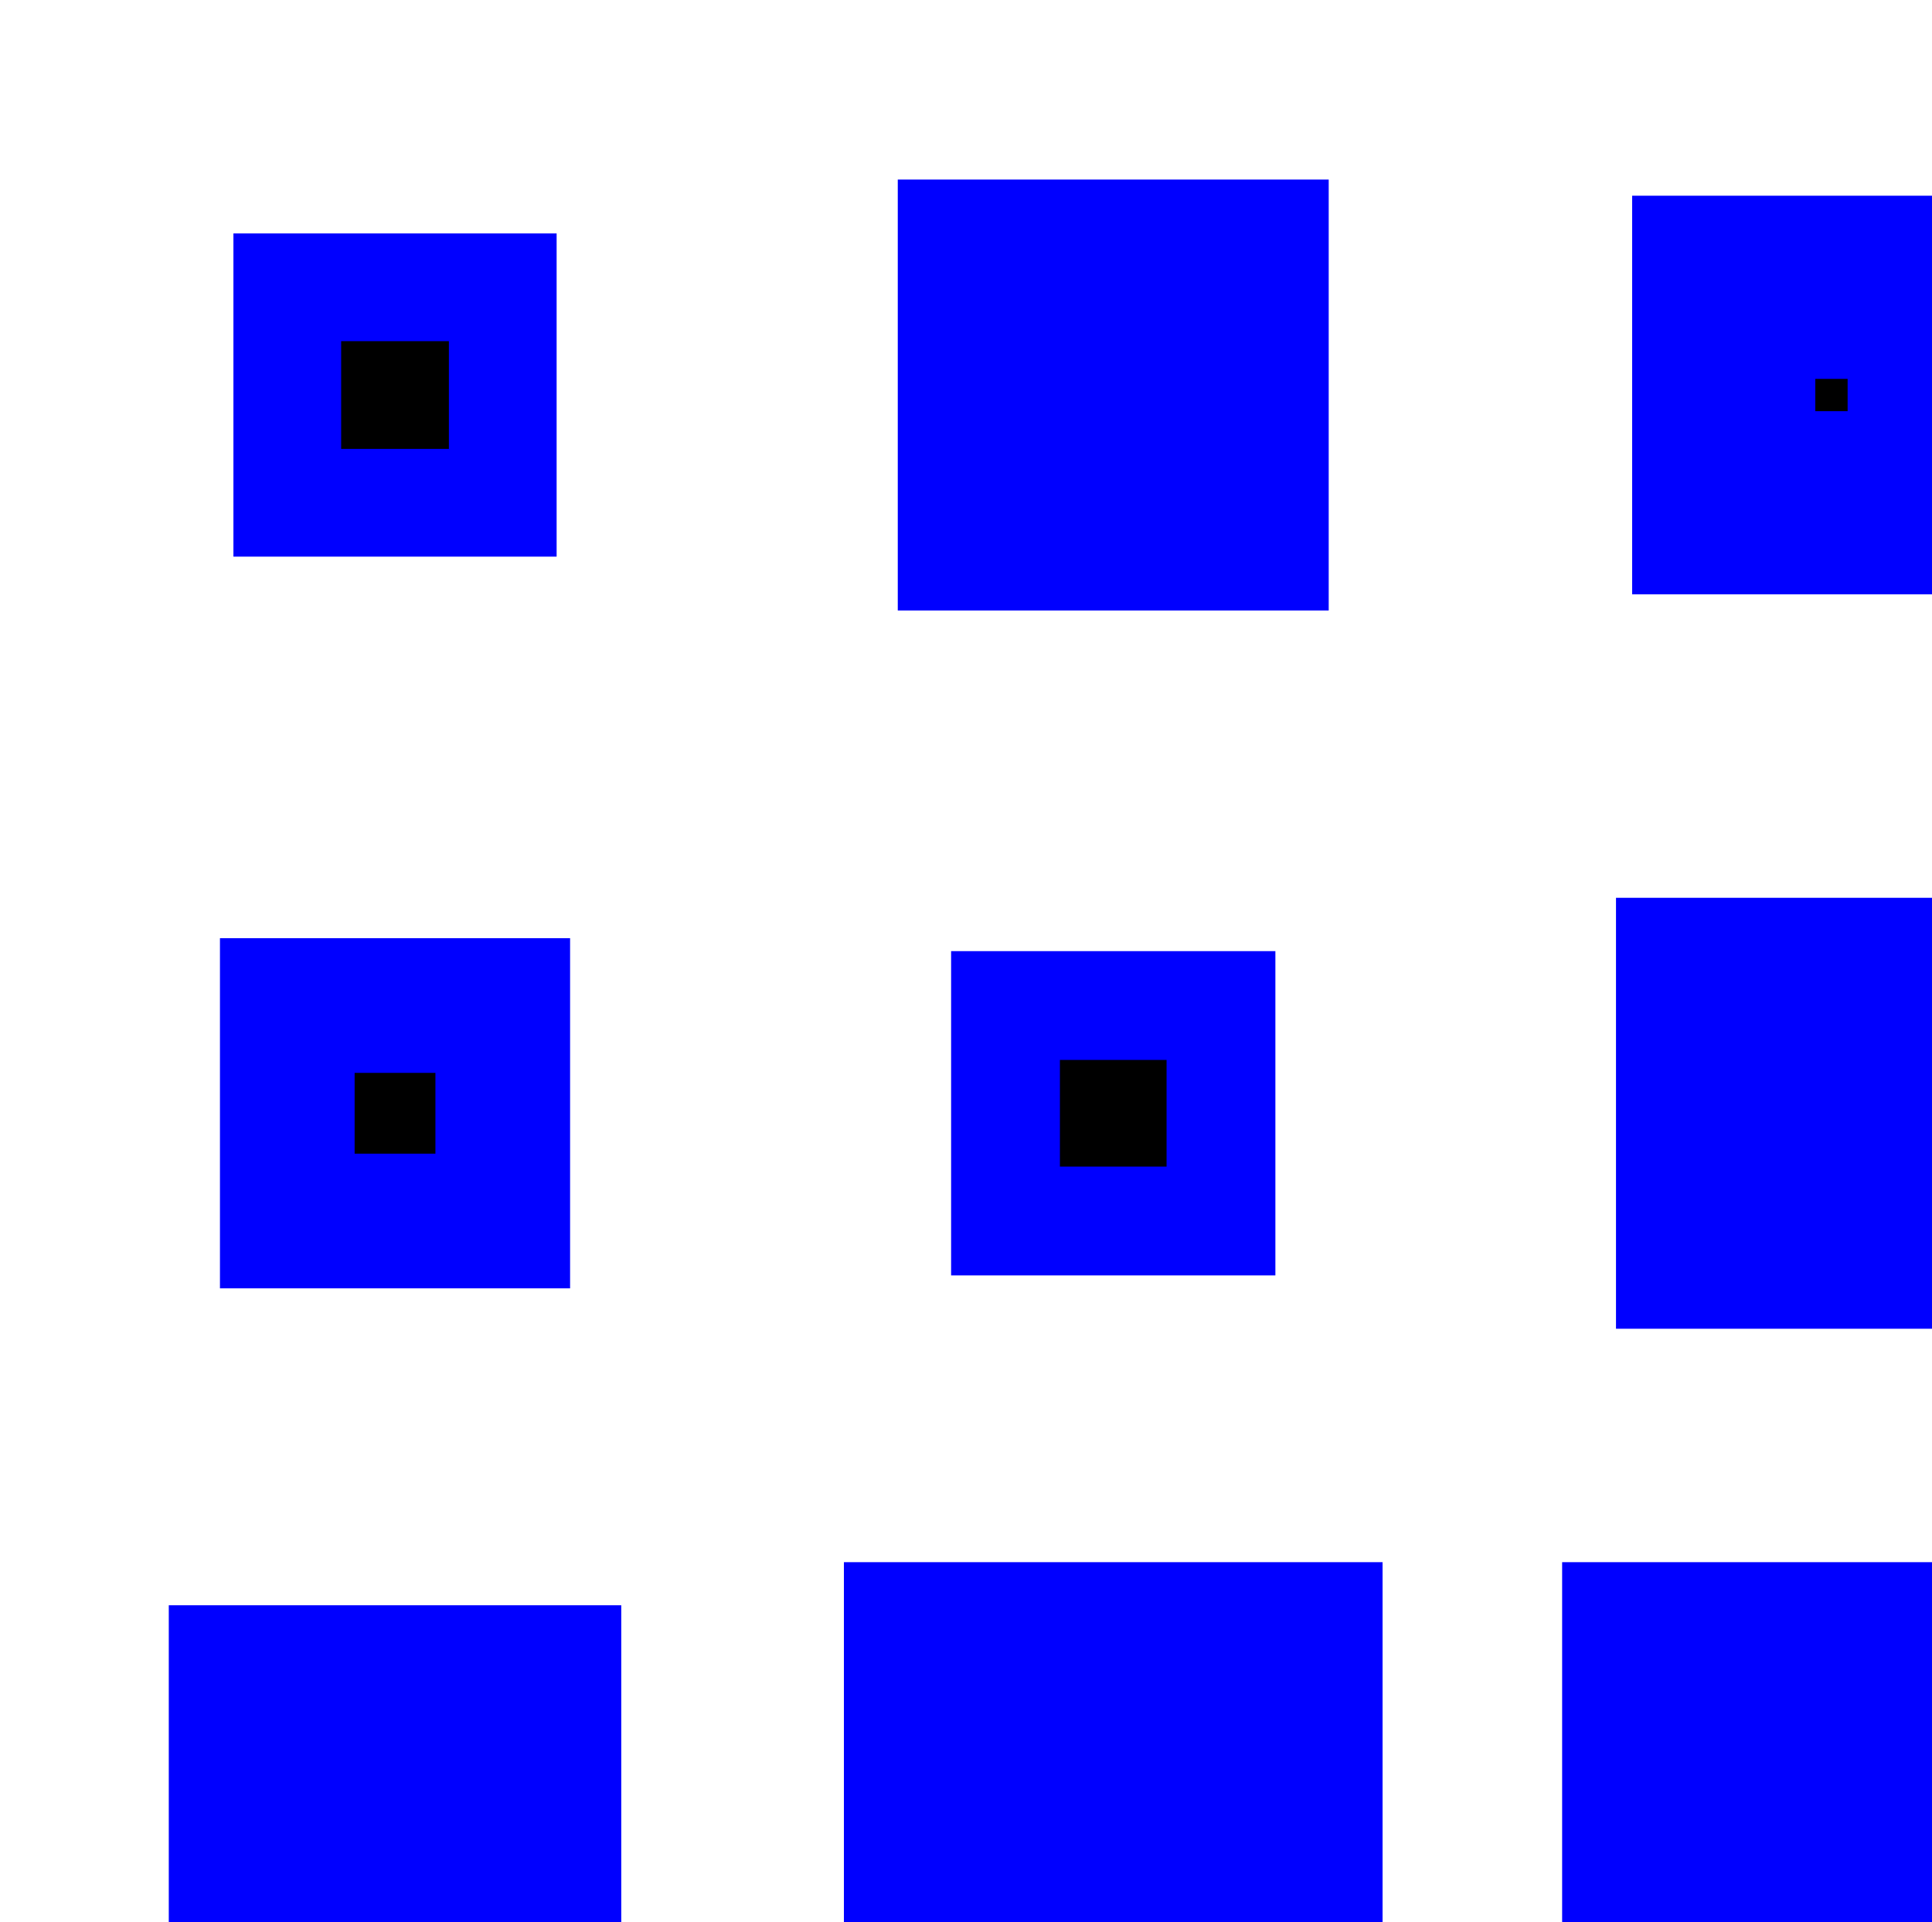
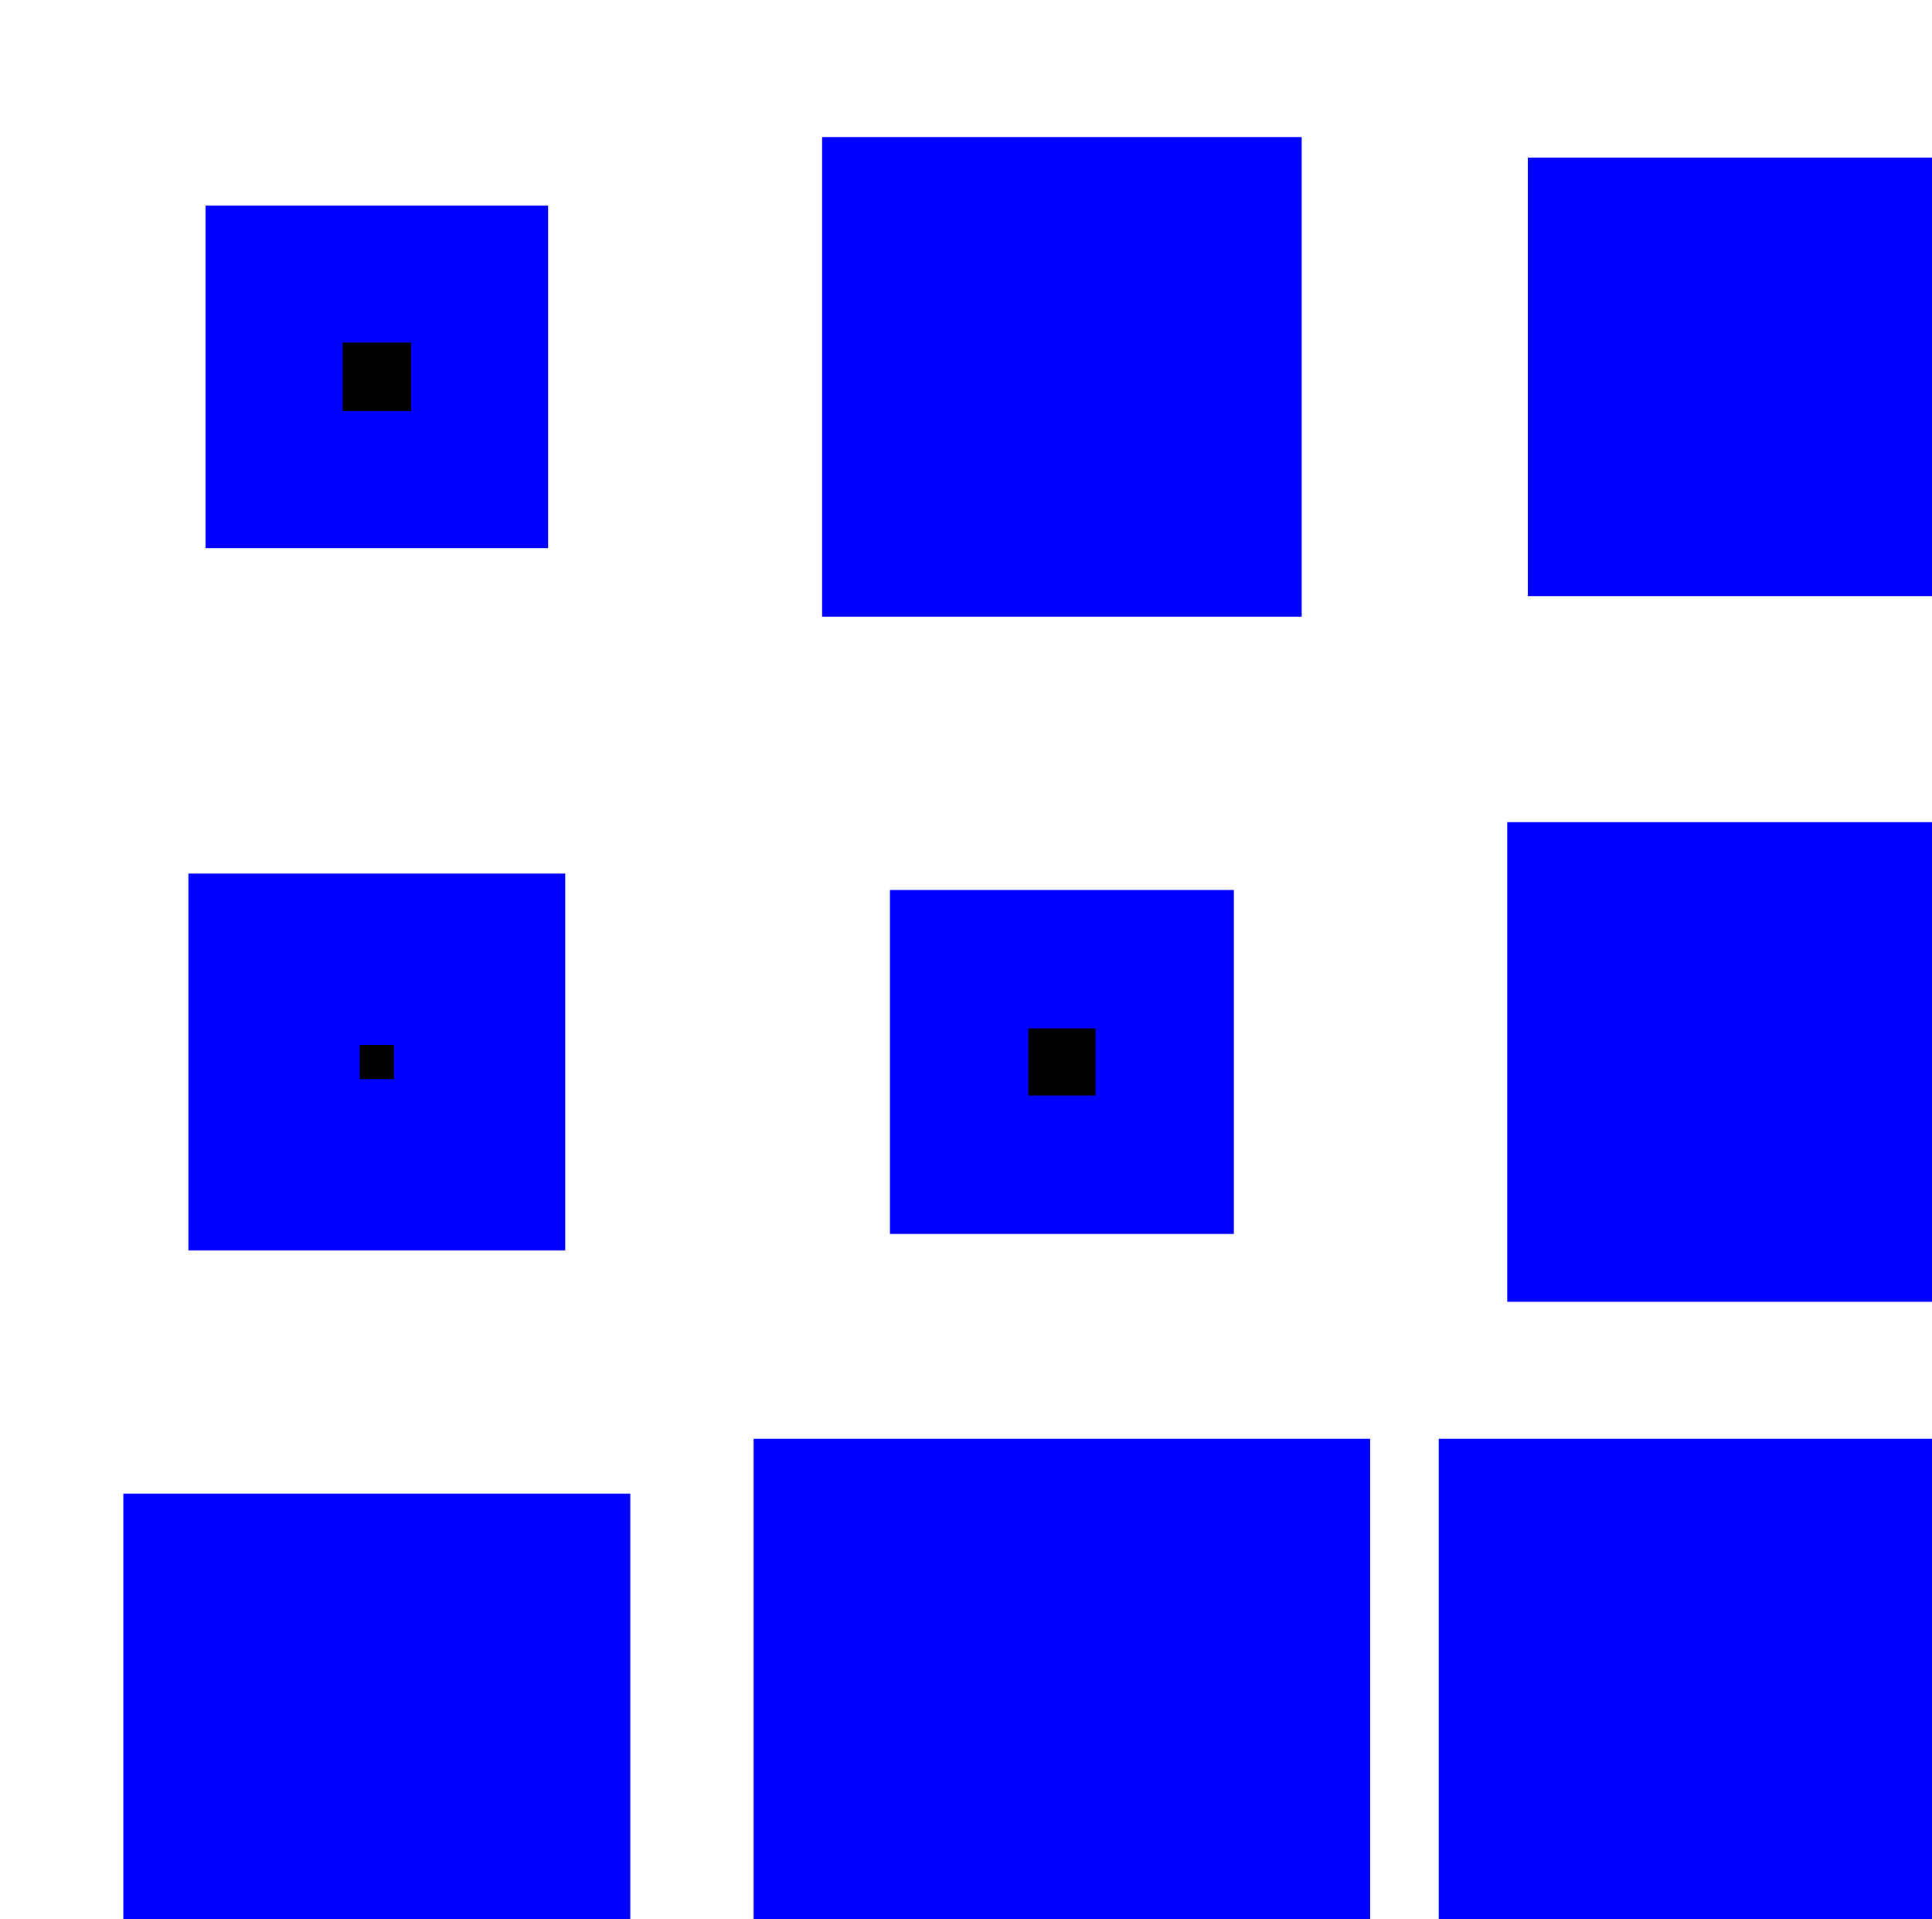
<svg xmlns="http://www.w3.org/2000/svg">
-   <rect x="20pt" y="20pt" width="15pt" height="15pt" stroke="blue" style="stroke-width: 10px">
+   <rect x="20px" y="20px" width="15px" height="15px" stroke="blue" style="stroke-width: 10px">
  </rect>
-   <rect x="70pt" y="20pt" width="15pt" height="15pt" stroke="blue" style="stroke-width: 20px">
+   <rect x="70px" y="20px" width="15px" height="15px" stroke="blue" style="stroke-width: 20px">
  </rect>
-   <rect x="120pt" y="20pt" width="15pt" height="15pt" stroke="blue" style="stroke-width: 17px">
+   <rect x="120px" y="20px" width="15px" height="15px" stroke="blue" style="stroke-width: 17px">
  </rect>
-   <rect x="20pt" y="70pt" width="15pt" height="15pt" stroke="blue" style="stroke-width: 12.5px">
+   <rect x="20px" y="70px" width="15px" height="15px" stroke="blue" style="stroke-width: 12.5px">
  </rect>
-   <rect x="70pt" y="70pt" width="15pt" height="15pt" stroke="blue" style="stroke-width: 10.1px">
+   <rect x="70px" y="70px" width="15px" height="15px" stroke="blue" style="stroke-width: 10.1px">
  </rect>
-   <rect x="120pt" y="70pt" width="15pt" height="15pt" stroke="blue" style="stroke-width: 20px">
+   <rect x="120px" y="70px" width="15px" height="15px" stroke="blue" style="stroke-width: 20px">
  </rect>
-   <rect x="20pt" y="120pt" width="15pt" height="15pt" stroke="blue" style="stroke-width: 22px">
+   <rect x="20px" y="120px" width="15px" height="15px" stroke="blue" style="stroke-width: 22px">
  </rect>
-   <rect x="70pt" y="120pt" width="15pt" height="15pt" stroke="blue" style="stroke-width: 30px">
+   <rect x="70px" y="120px" width="15px" height="15px" stroke="blue" style="stroke-width: 30px">
  </rect>
-   <rect x="120pt" y="120pt" width="15pt" height="15pt" stroke="blue" style="stroke-width: 30px">
+   <rect x="120px" y="120px" width="15px" height="15px" stroke="blue" style="stroke-width: 30px">
  </rect>
</svg>
